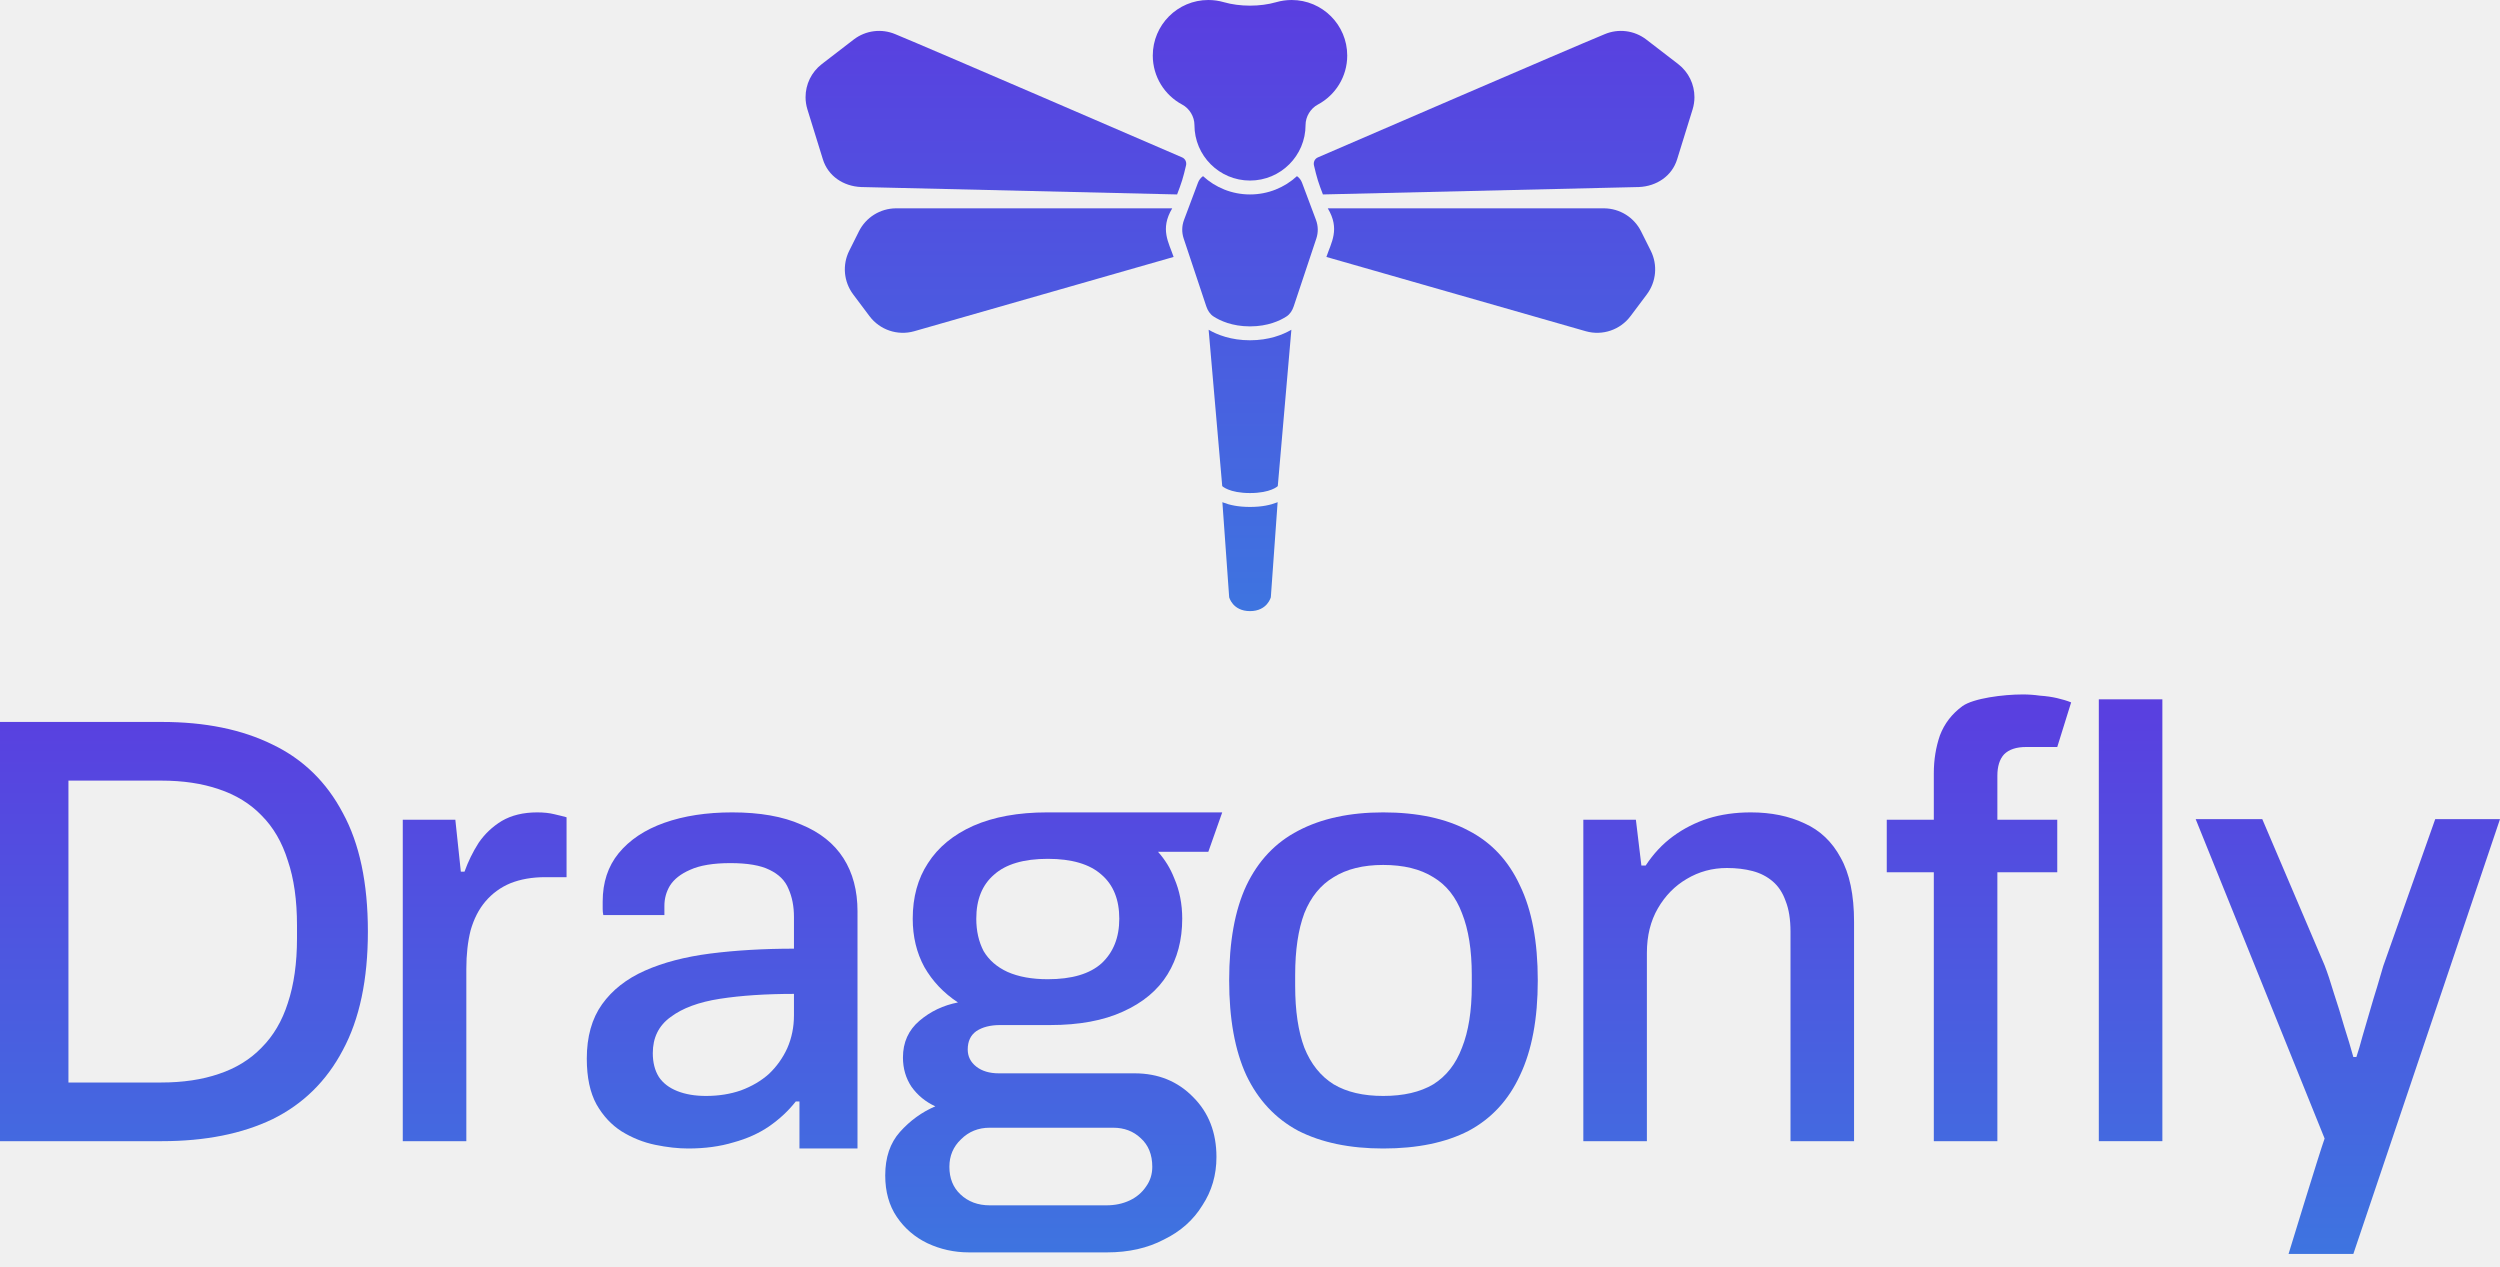
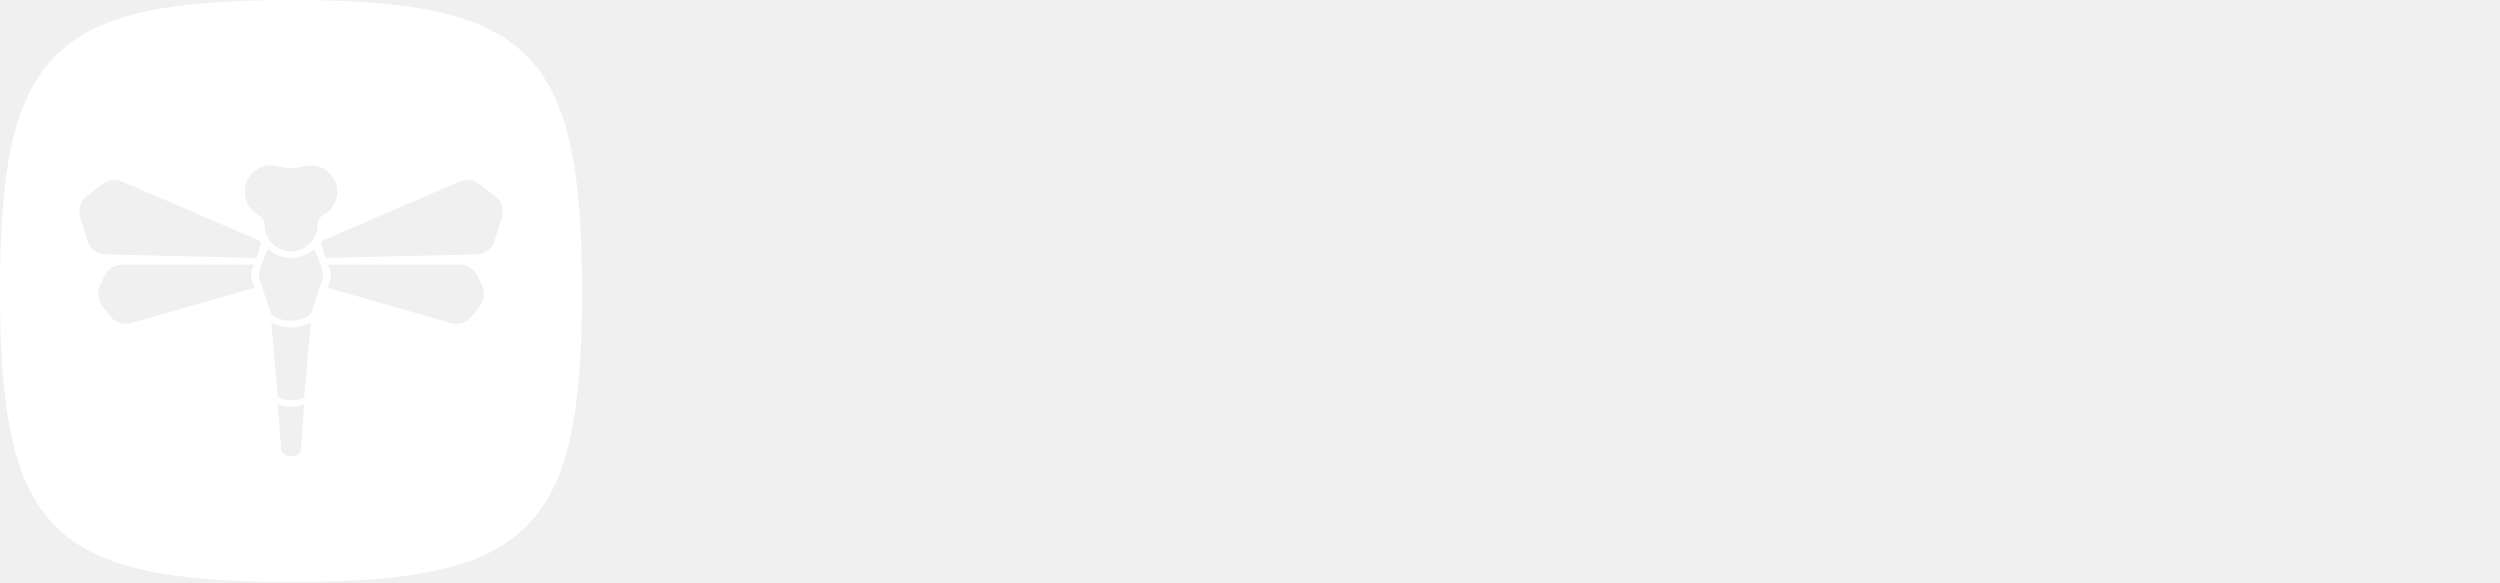
- <svg xmlns="http://www.w3.org/2000/svg" width="600" height="304" viewBox="0 0 600 304" fill="none">
-   <path d="M293.371 120.52L295.001 143.333C295.001 143.333 295.834 146.667 300.001 146.667C304.167 146.667 305.001 143.333 305.001 143.333L306.63 120.52C306.57 120.545 306.509 120.57 306.447 120.595C304.969 121.186 302.877 121.667 300.001 121.667C297.125 121.667 295.033 121.186 293.555 120.595C293.492 120.57 293.431 120.545 293.371 120.52Z" fill="url(#paint0_linear_1356_82148)" />
-   <path d="M290.071 79.141L293.334 116.667C293.334 116.667 295.001 118.333 300.001 118.333C305.001 118.333 306.668 116.667 306.668 116.667L309.931 79.141C307.884 80.332 304.562 81.667 300.001 81.667C295.438 81.667 292.117 80.332 290.071 79.141Z" fill="url(#paint1_linear_1356_82148)" />
-   <path d="M288.725 42.274C288.189 42.651 287.764 43.187 287.523 43.83L284.163 52.79C283.626 54.22 283.597 55.79 284.08 57.239L289.503 73.507C289.83 74.489 290.378 75.391 291.247 75.953C292.77 76.939 295.688 78.333 300.001 78.333C304.313 78.333 307.231 76.939 308.754 75.953C309.623 75.391 310.171 74.489 310.498 73.507L315.921 57.239C316.404 55.79 316.375 54.22 315.838 52.79L312.478 43.83C312.237 43.187 311.812 42.651 311.276 42.274C308.308 45.002 304.349 46.667 300.001 46.667C295.652 46.667 291.693 45.002 288.725 42.274Z" fill="url(#paint2_linear_1356_82148)" />
-   <path d="M286.667 30C286.667 28.006 285.484 26.04 283.724 25.1C279.525 22.855 276.667 18.428 276.667 13.333C276.667 5.97 282.637 0 290.001 0C291.287 0 292.531 0.182 293.707 0.522C297.56 1.635 302.441 1.635 306.294 0.522C307.471 0.182 308.715 0 310.001 0C317.365 0 323.334 5.97 323.334 13.333C323.334 18.428 320.477 22.855 316.277 25.1C314.518 26.04 313.334 28.006 313.334 30C313.334 37.364 307.365 43.333 300.001 43.333C292.637 43.333 286.667 37.364 286.667 30Z" fill="url(#paint3_linear_1356_82148)" />
-   <path d="M215.001 50H281.334C278.334 55 280.509 58.193 281.667 61.667L219.391 79.501C215.414 80.622 211.158 79.181 208.679 75.876L204.76 70.65C202.488 67.62 202.122 63.566 203.816 60.178L206.141 55.528C207.822 52.167 211.244 50.032 215.001 50Z" fill="url(#paint4_linear_1356_82148)" />
-   <path d="M282.501 46.667L206.667 44.888C202.434 44.711 198.73 42.27 197.484 38.221L193.777 26.246C193.481 25.285 193.337 24.304 193.334 23.333C193.326 20.274 194.724 17.314 197.234 15.381L204.884 9.492C207.751 7.284 211.588 6.798 214.916 8.221C223.481 11.75 274.875 33.957 283.709 37.775C284.467 38.102 284.844 38.924 284.641 39.724C284.498 40.294 284.328 40.98 284.167 41.667C283.698 43.671 282.501 46.667 282.501 46.667Z" fill="url(#paint5_linear_1356_82148)" />
-   <path d="M385.001 50H318.667C321.667 55 319.492 58.193 318.334 61.667L380.61 79.501C384.587 80.622 388.843 79.181 391.322 75.876L395.241 70.65C397.514 67.62 397.879 63.566 396.185 60.178L393.86 55.528C392.18 52.167 388.758 50.032 385.001 50Z" fill="url(#paint6_linear_1356_82148)" />
-   <path d="M317.501 46.667L393.334 44.888C397.567 44.711 401.271 42.27 402.517 38.221L406.225 26.246C406.52 25.285 406.665 24.304 406.667 23.333C406.676 20.274 405.277 17.314 402.767 15.381L395.118 9.492C392.25 7.284 388.413 6.798 385.086 8.221C376.52 11.75 325.126 33.957 316.293 37.775C315.535 38.102 315.158 38.924 315.36 39.724C315.504 40.294 315.673 40.98 315.834 41.667C316.303 43.671 317.501 46.667 317.501 46.667Z" fill="url(#paint7_linear_1356_82148)" />
-   <path d="M465.582 176.493C464.604 179.329 464.115 182.36 464.115 185.587V196.733H452.822V209.347H464.115V273.88H479.369V209.347H493.742V196.733H479.369V186.173C479.369 183.924 479.907 182.213 480.982 181.04C482.155 179.867 483.915 179.28 486.262 179.28H493.742L497.076 168.573C496.098 168.182 494.973 167.84 493.702 167.547C492.431 167.253 491.062 167.058 489.595 166.96C488.227 166.764 486.858 166.667 485.489 166.667C480.698 166.667 473.649 167.596 471.009 169.453C468.467 171.311 466.658 173.658 465.582 176.493Z" fill="url(#paint8_linear_1356_82148)" />
-   <path fill-rule="evenodd" clip-rule="evenodd" d="M65.413 268.6C58.08 272.12 49.231 273.88 38.867 273.88H0V173.267H38.867C49.231 173.267 58.08 175.076 65.413 178.693C72.747 182.213 78.369 187.689 82.28 195.12C86.289 202.453 88.293 211.938 88.293 223.573C88.293 235.111 86.289 244.596 82.28 252.027C78.369 259.458 72.747 264.982 65.413 268.6ZM52.507 189.4C48.498 188.031 43.902 187.347 38.72 187.347H16.427V259.8H38.72C43.902 259.8 48.498 259.116 52.507 257.747C56.613 256.378 60.036 254.276 62.773 251.44C65.609 248.604 67.711 245.036 69.08 240.733C70.547 236.333 71.28 231.151 71.28 225.187V222.107C71.28 216.044 70.547 210.862 69.08 206.56C67.711 202.16 65.609 198.542 62.773 195.707C60.036 192.871 56.613 190.769 52.507 189.4Z" fill="url(#paint9_linear_1356_82148)" />
-   <path d="M112.947 223.28C112.262 226.018 111.92 229.098 111.92 232.52V273.88H96.666V196.733H109.28L110.6 209.2H111.48C112.36 206.756 113.484 204.458 114.853 202.307C116.32 200.156 118.178 198.396 120.427 197.027C122.773 195.658 125.609 194.973 128.933 194.973C130.498 194.973 131.867 195.12 133.04 195.413C134.311 195.707 135.289 195.951 135.973 196.147V210.52H130.84C127.711 210.52 124.924 211.009 122.48 211.987C120.133 212.964 118.129 214.431 116.467 216.387C114.902 218.244 113.729 220.542 112.947 223.28Z" fill="url(#paint10_linear_1356_82148)" />
-   <path fill-rule="evenodd" clip-rule="evenodd" d="M157.256 274.76C160.092 275.347 162.732 275.64 165.176 275.64C169.185 275.64 172.803 275.151 176.03 274.173C179.256 273.293 182.092 272.022 184.536 270.36C187.078 268.6 189.23 266.596 190.99 264.347H191.87V275.64L205.8 275.627L205.803 218.733C205.803 213.747 204.678 209.493 202.43 205.973C200.181 202.453 196.807 199.764 192.31 197.907C187.91 195.951 182.385 194.973 175.736 194.973C169.576 194.973 164.15 195.804 159.456 197.467C154.763 199.129 151.096 201.573 148.456 204.8C145.914 207.929 144.643 211.791 144.643 216.387V218.147C144.643 218.636 144.692 219.124 144.79 219.613H159.456V217.413C159.456 215.653 159.896 214.04 160.776 212.573C161.754 211.009 163.367 209.738 165.616 208.76C167.963 207.684 171.19 207.147 175.296 207.147C179.403 207.147 182.532 207.684 184.683 208.76C186.932 209.836 188.447 211.351 189.23 213.307C190.11 215.262 190.55 217.511 190.55 220.053V227.68C183.314 227.68 176.616 228.071 170.456 228.853C164.394 229.636 159.163 231.004 154.763 232.96C150.363 234.916 146.941 237.604 144.496 241.027C142.052 244.449 140.83 248.8 140.83 254.08C140.83 258.578 141.612 262.244 143.176 265.08C144.741 267.818 146.745 269.969 149.19 271.533C151.732 273.098 154.421 274.173 157.256 274.76ZM177.79 261.707C175.247 262.587 172.461 263.027 169.43 263.027C166.79 263.027 164.492 262.636 162.536 261.853C160.581 261.071 159.114 259.947 158.136 258.48C157.158 256.916 156.67 255.009 156.67 252.76C156.67 249.044 158.087 246.16 160.923 244.107C163.758 241.956 167.718 240.489 172.803 239.707C177.887 238.924 183.803 238.533 190.55 238.533V243.667C190.55 246.502 190.012 249.142 188.936 251.587C187.861 253.933 186.394 255.987 184.536 257.747C182.678 259.409 180.43 260.729 177.79 261.707Z" fill="url(#paint11_linear_1356_82148)" />
-   <path fill-rule="evenodd" clip-rule="evenodd" d="M232.548 300.573C229.028 300.573 225.703 299.84 222.574 298.373C219.543 296.907 217.099 294.804 215.241 292.067C213.383 289.329 212.454 286.004 212.454 282.093C212.454 277.791 213.628 274.32 215.974 271.68C218.419 268.942 221.254 266.889 224.481 265.52C222.134 264.444 220.228 262.88 218.761 260.827C217.392 258.773 216.708 256.427 216.708 253.787C216.708 250.169 218.028 247.236 220.668 244.987C223.308 242.738 226.388 241.271 229.908 240.587C226.485 238.338 223.796 235.502 221.841 232.08C219.983 228.658 219.054 224.796 219.054 220.493C219.054 215.311 220.276 210.862 222.721 207.147C225.165 203.333 228.783 200.351 233.574 198.2C238.463 196.049 244.379 194.973 251.321 194.973H293.333L290 204.427H277.915C279.607 206.317 280.911 208.446 281.828 210.813C283.099 213.747 283.734 216.973 283.734 220.493C283.734 225.578 282.561 230.027 280.214 233.84C277.868 237.653 274.299 240.636 269.508 242.787C264.814 244.938 258.996 246.013 252.054 246.013H240.028C237.681 246.013 235.774 246.502 234.308 247.48C232.939 248.458 232.254 249.924 232.254 251.88C232.254 253.542 232.939 254.911 234.308 255.987C235.676 257.062 237.485 257.6 239.734 257.6H272.294C277.965 257.6 282.659 259.507 286.374 263.32C290.09 267.036 291.948 271.827 291.948 277.693C291.948 281.996 290.823 285.858 288.574 289.28C286.423 292.8 283.343 295.538 279.334 297.493C275.423 299.547 270.876 300.573 265.694 300.573H232.548ZM230.494 286.64C232.352 288.4 234.699 289.28 237.534 289.28H265.548C267.601 289.28 269.459 288.889 271.121 288.107C272.783 287.324 274.103 286.2 275.081 284.733C276.059 283.364 276.548 281.8 276.548 280.04C276.548 277.107 275.619 274.809 273.761 273.147C272.001 271.484 269.801 270.653 267.161 270.653H237.534C234.796 270.653 232.499 271.582 230.641 273.44C228.783 275.2 227.854 277.4 227.854 280.04C227.854 282.778 228.734 284.978 230.494 286.64ZM251.468 235.013C257.236 235.013 261.539 233.742 264.374 231.2C267.21 228.56 268.628 224.991 268.628 220.493C268.628 215.898 267.21 212.378 264.374 209.933C261.539 207.391 257.236 206.12 251.468 206.12C245.699 206.12 241.396 207.391 238.561 209.933C235.725 212.378 234.308 215.898 234.308 220.493C234.308 223.427 234.894 226.018 236.068 228.267C237.339 230.418 239.245 232.08 241.788 233.253C244.428 234.427 247.654 235.013 251.468 235.013Z" fill="url(#paint12_linear_1356_82148)" />
-   <path fill-rule="evenodd" clip-rule="evenodd" d="M311.573 271.387C317.147 274.222 323.942 275.64 331.96 275.64C340.173 275.64 347.018 274.222 352.493 271.387C357.969 268.453 362.075 264.004 364.813 258.04C367.649 252.076 369.067 244.498 369.067 235.307C369.067 226.018 367.649 218.44 364.813 212.573C362.075 206.609 357.969 202.209 352.493 199.373C347.018 196.44 340.173 194.973 331.96 194.973C323.942 194.973 317.147 196.44 311.573 199.373C306.098 202.209 301.942 206.609 299.107 212.573C296.369 218.44 295 226.018 295 235.307C295 244.498 296.369 252.076 299.107 258.04C301.942 264.004 306.098 268.453 311.573 271.387ZM343.987 260.24C340.858 262.098 336.849 263.027 331.96 263.027C327.169 263.027 323.209 262.098 320.08 260.24C316.951 258.284 314.604 255.351 313.04 251.44C311.573 247.529 310.84 242.591 310.84 236.627V233.987C310.84 228.022 311.573 223.084 313.04 219.173C314.604 215.262 316.951 212.378 320.08 210.52C323.209 208.564 327.169 207.587 331.96 207.587C336.849 207.587 340.858 208.564 343.987 210.52C347.115 212.378 349.413 215.262 350.88 219.173C352.444 223.084 353.227 228.022 353.227 233.987V236.627C353.227 242.591 352.444 247.529 350.88 251.44C349.413 255.351 347.115 258.284 343.987 260.24Z" fill="url(#paint13_linear_1356_82148)" />
-   <path d="M397.893 218C396.133 221.031 395.253 224.6 395.253 228.707V273.88H380V196.733H392.613L393.933 207.733H394.96C396.818 204.898 399.018 202.551 401.56 200.693C404.102 198.836 406.889 197.418 409.92 196.44C413.049 195.462 416.471 194.973 420.187 194.973C425.075 194.973 429.378 195.853 433.093 197.613C436.809 199.276 439.693 202.013 441.747 205.827C443.898 209.64 444.973 214.773 444.973 221.227V273.88H429.72V223.573C429.72 220.64 429.329 218.196 428.547 216.24C427.862 214.284 426.836 212.72 425.467 211.547C424.098 210.373 422.484 209.542 420.627 209.053C418.769 208.564 416.715 208.32 414.467 208.32C410.947 208.32 407.72 209.2 404.787 210.96C401.951 212.622 399.653 214.969 397.893 218Z" fill="url(#paint14_linear_1356_82148)" />
-   <path d="M600 196.592L564.8 300.952H549.25C549.25 300.952 556.733 276.47 557.907 273.244L526.96 196.592H542.947L557.907 231.685C558.591 233.445 559.324 235.645 560.107 238.285C560.987 240.925 561.818 243.614 562.6 246.352C563.48 249.09 564.213 251.534 564.8 253.685H565.533C566.022 252.219 566.511 250.557 567 248.699C567.587 246.743 568.173 244.739 568.76 242.685C569.347 240.632 569.933 238.677 570.52 236.819C571.107 234.863 571.596 233.201 571.987 231.832L584.453 196.592H600Z" fill="url(#paint15_linear_1356_82148)" />
-   <path d="M503.715 167.84V273.88H518.969V167.84H503.715Z" fill="url(#paint16_linear_1356_82148)" />
-   <defs>
-     <linearGradient id="paint0_linear_1356_82148" x1="300.001" y1="0" x2="300.001" y2="146.667" gradientUnits="userSpaceOnUse">
-       <stop stop-color="#5A3EE0" />
-       <stop offset="1" stop-color="#3E74E0" />
-     </linearGradient>
-     <linearGradient id="paint1_linear_1356_82148" x1="300.001" y1="0" x2="300.001" y2="146.667" gradientUnits="userSpaceOnUse">
-       <stop stop-color="#5A3EE0" />
-       <stop offset="1" stop-color="#3E74E0" />
-     </linearGradient>
-     <linearGradient id="paint2_linear_1356_82148" x1="300.001" y1="0" x2="300.001" y2="146.667" gradientUnits="userSpaceOnUse">
-       <stop stop-color="#5A3EE0" />
-       <stop offset="1" stop-color="#3E74E0" />
-     </linearGradient>
-     <linearGradient id="paint3_linear_1356_82148" x1="300.001" y1="0" x2="300.001" y2="146.667" gradientUnits="userSpaceOnUse">
-       <stop stop-color="#5A3EE0" />
-       <stop offset="1" stop-color="#3E74E0" />
-     </linearGradient>
-     <linearGradient id="paint4_linear_1356_82148" x1="300.001" y1="0" x2="300.001" y2="146.667" gradientUnits="userSpaceOnUse">
-       <stop stop-color="#5A3EE0" />
-       <stop offset="1" stop-color="#3E74E0" />
-     </linearGradient>
-     <linearGradient id="paint5_linear_1356_82148" x1="300.001" y1="0" x2="300.001" y2="146.667" gradientUnits="userSpaceOnUse">
-       <stop stop-color="#5A3EE0" />
-       <stop offset="1" stop-color="#3E74E0" />
-     </linearGradient>
-     <linearGradient id="paint6_linear_1356_82148" x1="300.001" y1="0" x2="300.001" y2="146.667" gradientUnits="userSpaceOnUse">
-       <stop stop-color="#5A3EE0" />
-       <stop offset="1" stop-color="#3E74E0" />
-     </linearGradient>
-     <linearGradient id="paint7_linear_1356_82148" x1="300.001" y1="0" x2="300.001" y2="146.667" gradientUnits="userSpaceOnUse">
-       <stop stop-color="#5A3EE0" />
-       <stop offset="1" stop-color="#3E74E0" />
-     </linearGradient>
-     <linearGradient id="paint8_linear_1356_82148" x1="300" y1="166.667" x2="300" y2="300.952" gradientUnits="userSpaceOnUse">
-       <stop stop-color="#5A3EE0" />
-       <stop offset="1" stop-color="#3E74E0" />
-     </linearGradient>
-     <linearGradient id="paint9_linear_1356_82148" x1="300" y1="166.667" x2="300" y2="300.952" gradientUnits="userSpaceOnUse">
-       <stop stop-color="#5A3EE0" />
-       <stop offset="1" stop-color="#3E74E0" />
-     </linearGradient>
-     <linearGradient id="paint10_linear_1356_82148" x1="300" y1="166.667" x2="300" y2="300.952" gradientUnits="userSpaceOnUse">
-       <stop stop-color="#5A3EE0" />
-       <stop offset="1" stop-color="#3E74E0" />
-     </linearGradient>
-     <linearGradient id="paint11_linear_1356_82148" x1="300" y1="166.667" x2="300" y2="300.952" gradientUnits="userSpaceOnUse">
-       <stop stop-color="#5A3EE0" />
-       <stop offset="1" stop-color="#3E74E0" />
-     </linearGradient>
-     <linearGradient id="paint12_linear_1356_82148" x1="300" y1="166.667" x2="300" y2="300.952" gradientUnits="userSpaceOnUse">
-       <stop stop-color="#5A3EE0" />
-       <stop offset="1" stop-color="#3E74E0" />
-     </linearGradient>
-     <linearGradient id="paint13_linear_1356_82148" x1="300" y1="166.667" x2="300" y2="300.952" gradientUnits="userSpaceOnUse">
-       <stop stop-color="#5A3EE0" />
-       <stop offset="1" stop-color="#3E74E0" />
-     </linearGradient>
-     <linearGradient id="paint14_linear_1356_82148" x1="300" y1="166.667" x2="300" y2="300.952" gradientUnits="userSpaceOnUse">
-       <stop stop-color="#5A3EE0" />
-       <stop offset="1" stop-color="#3E74E0" />
-     </linearGradient>
-     <linearGradient id="paint15_linear_1356_82148" x1="300" y1="166.667" x2="300" y2="300.952" gradientUnits="userSpaceOnUse">
-       <stop stop-color="#5A3EE0" />
-       <stop offset="1" stop-color="#3E74E0" />
-     </linearGradient>
-     <linearGradient id="paint16_linear_1356_82148" x1="300" y1="166.667" x2="300" y2="300.952" gradientUnits="userSpaceOnUse">
-       <stop stop-color="#5A3EE0" />
-       <stop offset="1" stop-color="#3E74E0" />
-     </linearGradient>
-   </defs>
+ <svg xmlns="http://www.w3.org/2000/svg" viewBox="0 0 378 88" fill="none">
+   <path fill-rule="evenodd" clip-rule="evenodd" d="M44 0C7.766 0 0 7.766 0 44C0 80.234 7.766 88 44 88C80.234 88 88 80.234 88 44C88 7.766 80.234 0 44 0ZM39.117 32.53C39.645 32.812 40 33.402 40 34C40 36.209 41.791 38 44 38C46.209 38 48 36.209 48 34C48 33.402 48.355 32.812 48.883 32.53C50.143 31.857 51 30.528 51 29C51 26.791 49.209 25 47 25C46.614 25 46.241 25.055 45.888 25.157C44.732 25.49 43.268 25.49 42.112 25.157C41.759 25.055 41.386 25 41 25C38.791 25 37 26.791 37 29C37 30.528 37.857 31.857 39.117 32.53ZM40.617 37.682C40.456 37.795 40.329 37.956 40.257 38.149L39.249 40.837C39.088 41.266 39.079 41.737 39.224 42.172L40.851 47.052C40.949 47.347 41.113 47.617 41.374 47.786C41.831 48.081 42.706 48.5 44 48.5C45.294 48.5 46.169 48.081 46.626 47.786C46.887 47.617 47.051 47.347 47.149 47.052L48.776 42.172C48.921 41.737 48.912 41.266 48.751 40.837L47.743 38.149C47.671 37.956 47.543 37.795 47.383 37.682C46.492 38.501 45.304 39 44 39C42.696 39 41.508 38.501 40.617 37.682ZM42 60L41.021 48.742C41.635 49.099 42.631 49.5 44 49.5C45.368 49.5 46.365 49.1 46.979 48.742L46 60C46 60 45.5 60.5 44 60.5C42.5 60.5 42 60 42 60ZM42.5 68L42.011 61.156C42.029 61.163 42.047 61.171 42.066 61.178C42.51 61.356 43.137 61.5 44 61.5C44.863 61.5 45.491 61.356 45.934 61.178C45.953 61.171 45.971 61.163 45.989 61.156L45.5 68C45.5 68 45.25 69 44 69C42.75 69 42.5 68 42.5 68ZM18.5 40H38.4C37.645 41.259 37.983 42.136 38.316 43.001L38.316 43.001L38.316 43.001L38.316 43.001L38.316 43.002L38.317 43.002C38.38 43.167 38.444 43.333 38.5 43.5L19.817 48.85C18.624 49.187 17.347 48.754 16.604 47.763L15.428 46.195C14.746 45.286 14.636 44.07 15.145 43.053L15.842 41.658C16.346 40.65 17.373 40.01 18.5 40ZM16 38.466L38.75 39C38.75 39 39.109 38.101 39.25 37.5C39.298 37.294 39.349 37.088 39.392 36.917C39.453 36.677 39.34 36.431 39.112 36.332C36.462 35.187 21.044 28.525 18.474 27.466C17.476 27.039 16.325 27.185 15.465 27.848L13.17 29.614C12.417 30.194 11.998 31.082 12 32C12.001 32.291 12.044 32.586 12.133 32.874L13.245 36.466C13.619 37.681 14.73 38.413 16 38.466ZM69.5 40H49.6C50.355 41.259 50.017 42.136 49.684 43.001L49.684 43.001L49.684 43.001L49.684 43.001C49.62 43.167 49.556 43.333 49.5 43.5L68.183 48.85C69.376 49.187 70.653 48.754 71.396 47.763L72.572 46.195C73.254 45.286 73.364 44.07 72.855 43.053L72.158 41.658C71.654 40.65 70.627 40.01 69.5 40ZM72 38.466L49.25 39C49.25 39 48.891 38.101 48.75 37.5C48.702 37.294 48.651 37.088 48.608 36.917C48.547 36.677 48.66 36.431 48.888 36.333C51.538 35.187 66.956 28.525 69.525 27.466C70.524 27.039 71.675 27.185 72.535 27.848L74.83 29.614C75.583 30.194 76.002 31.082 76 32C75.999 32.291 75.956 32.586 75.867 32.874L74.755 36.466C74.381 37.681 73.27 38.413 72 38.466Z" fill="#ffffff" />
</svg>
